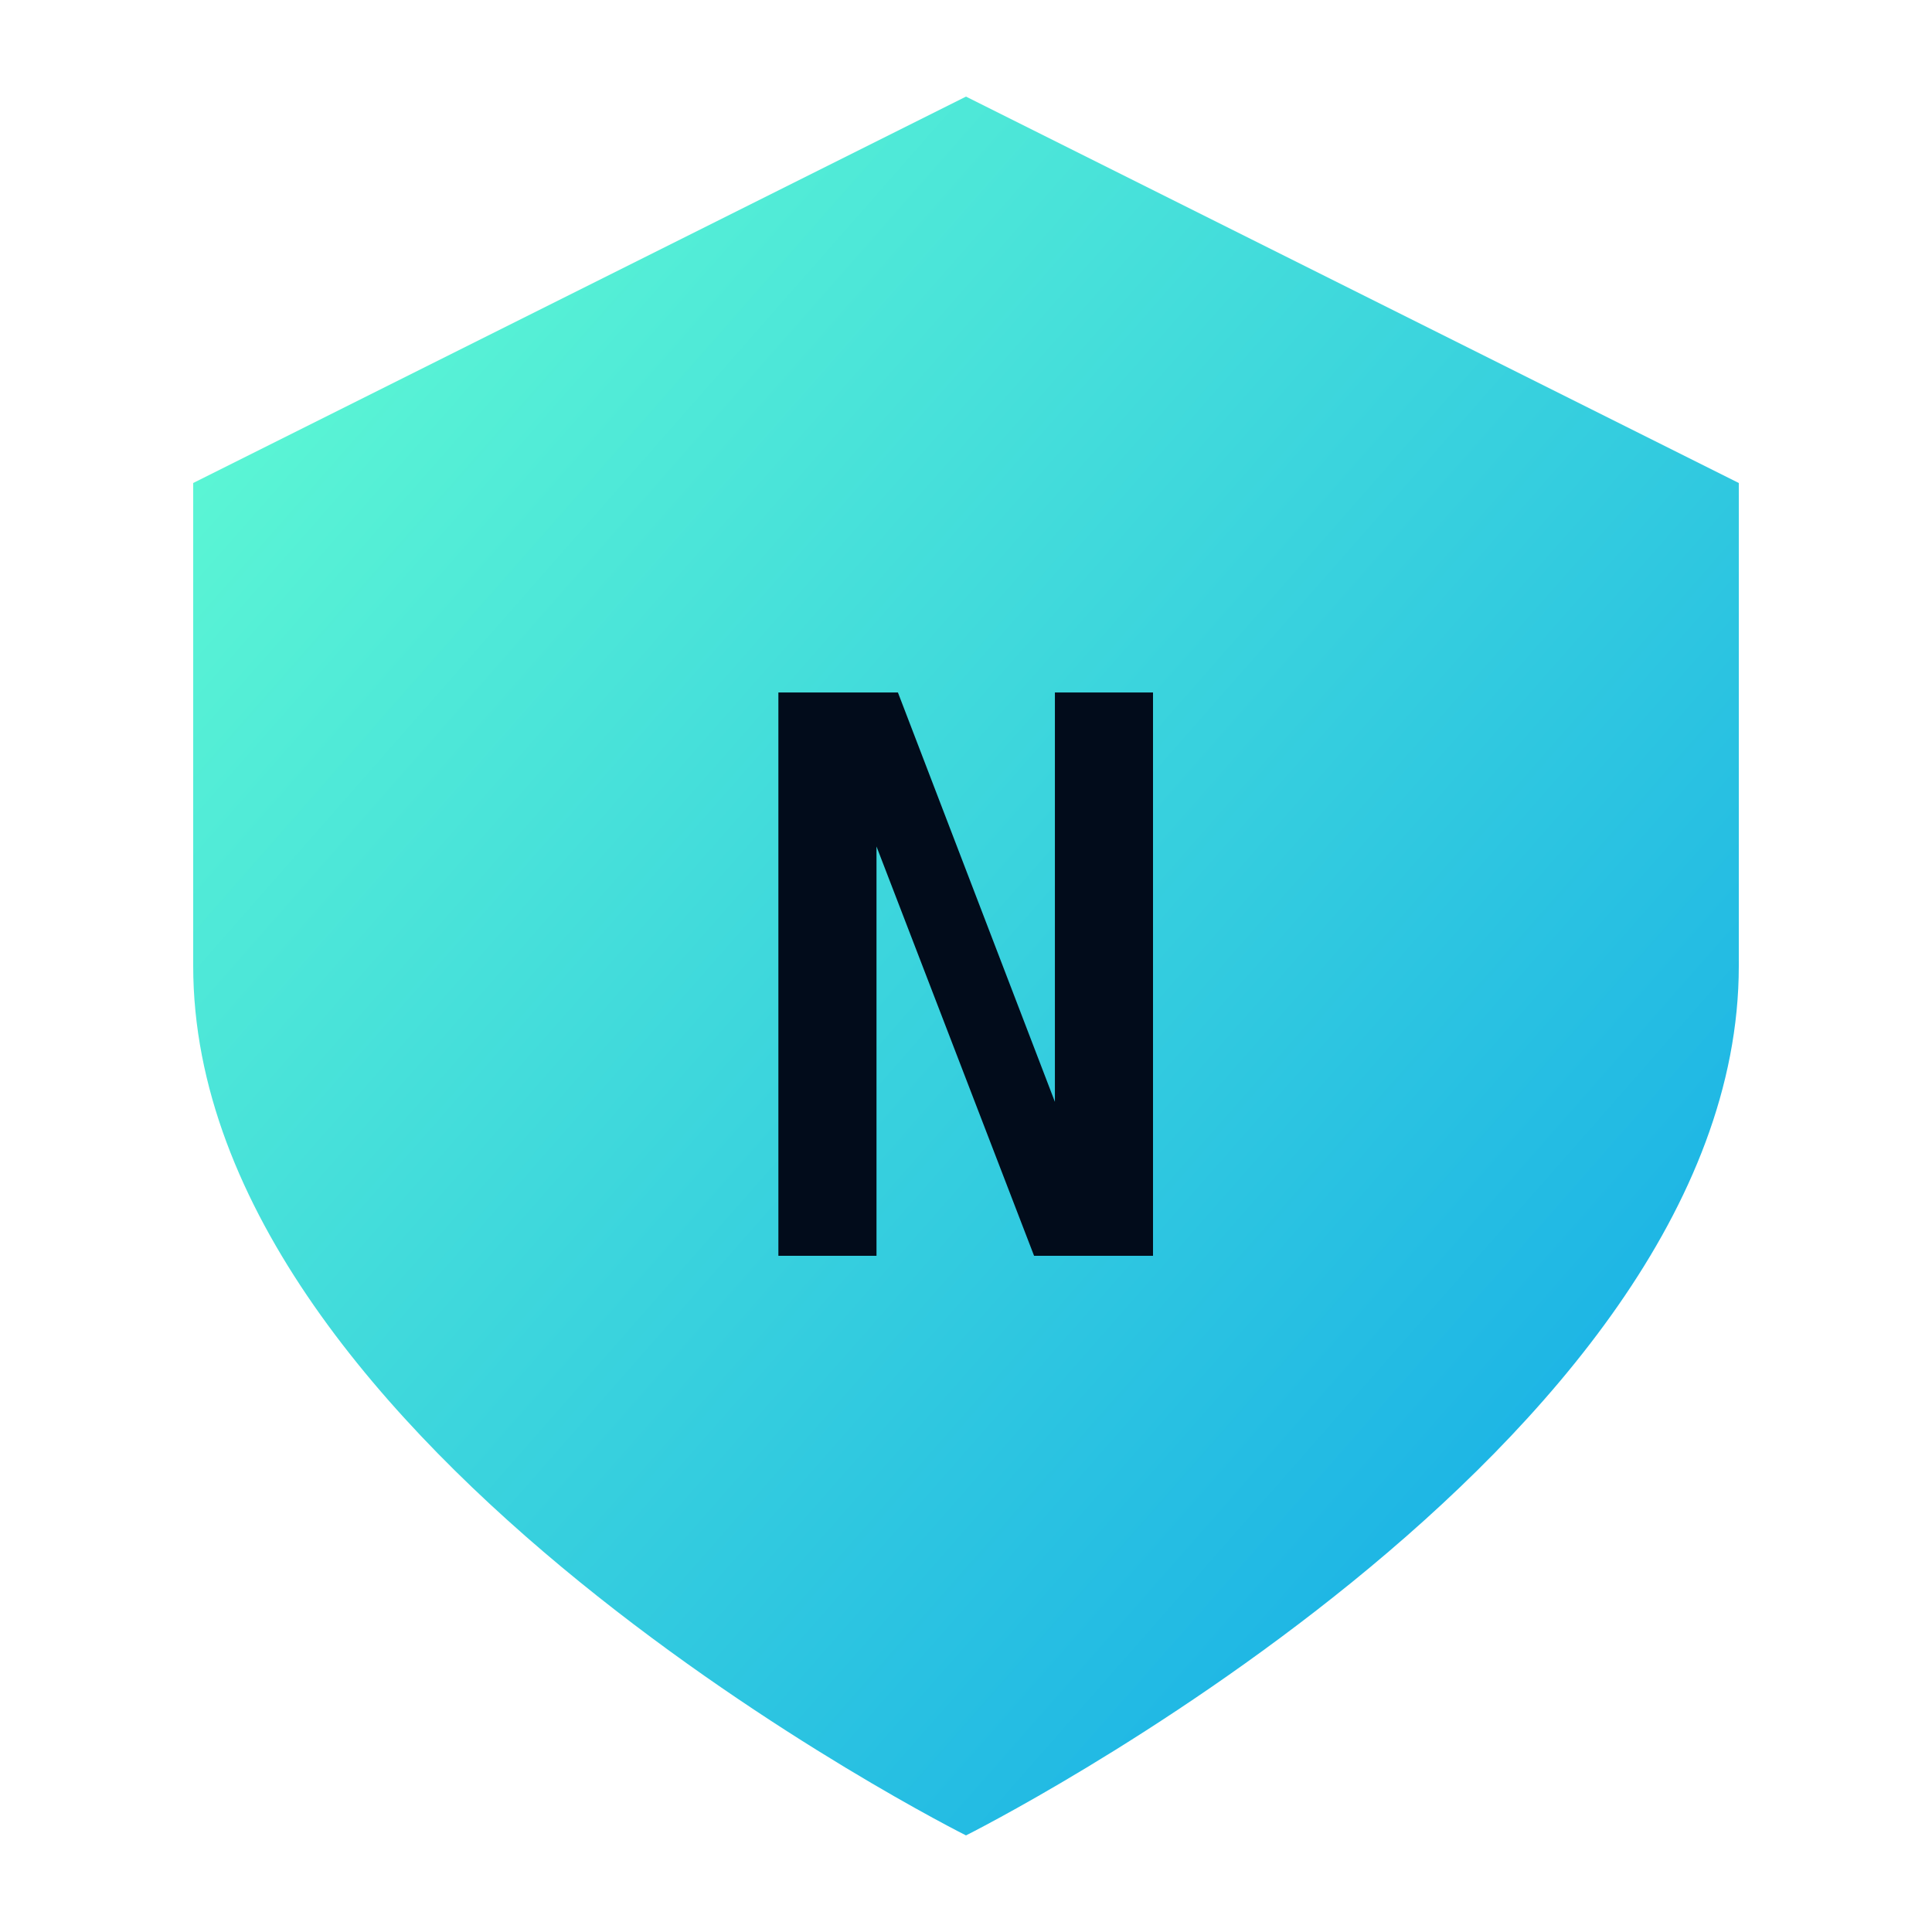
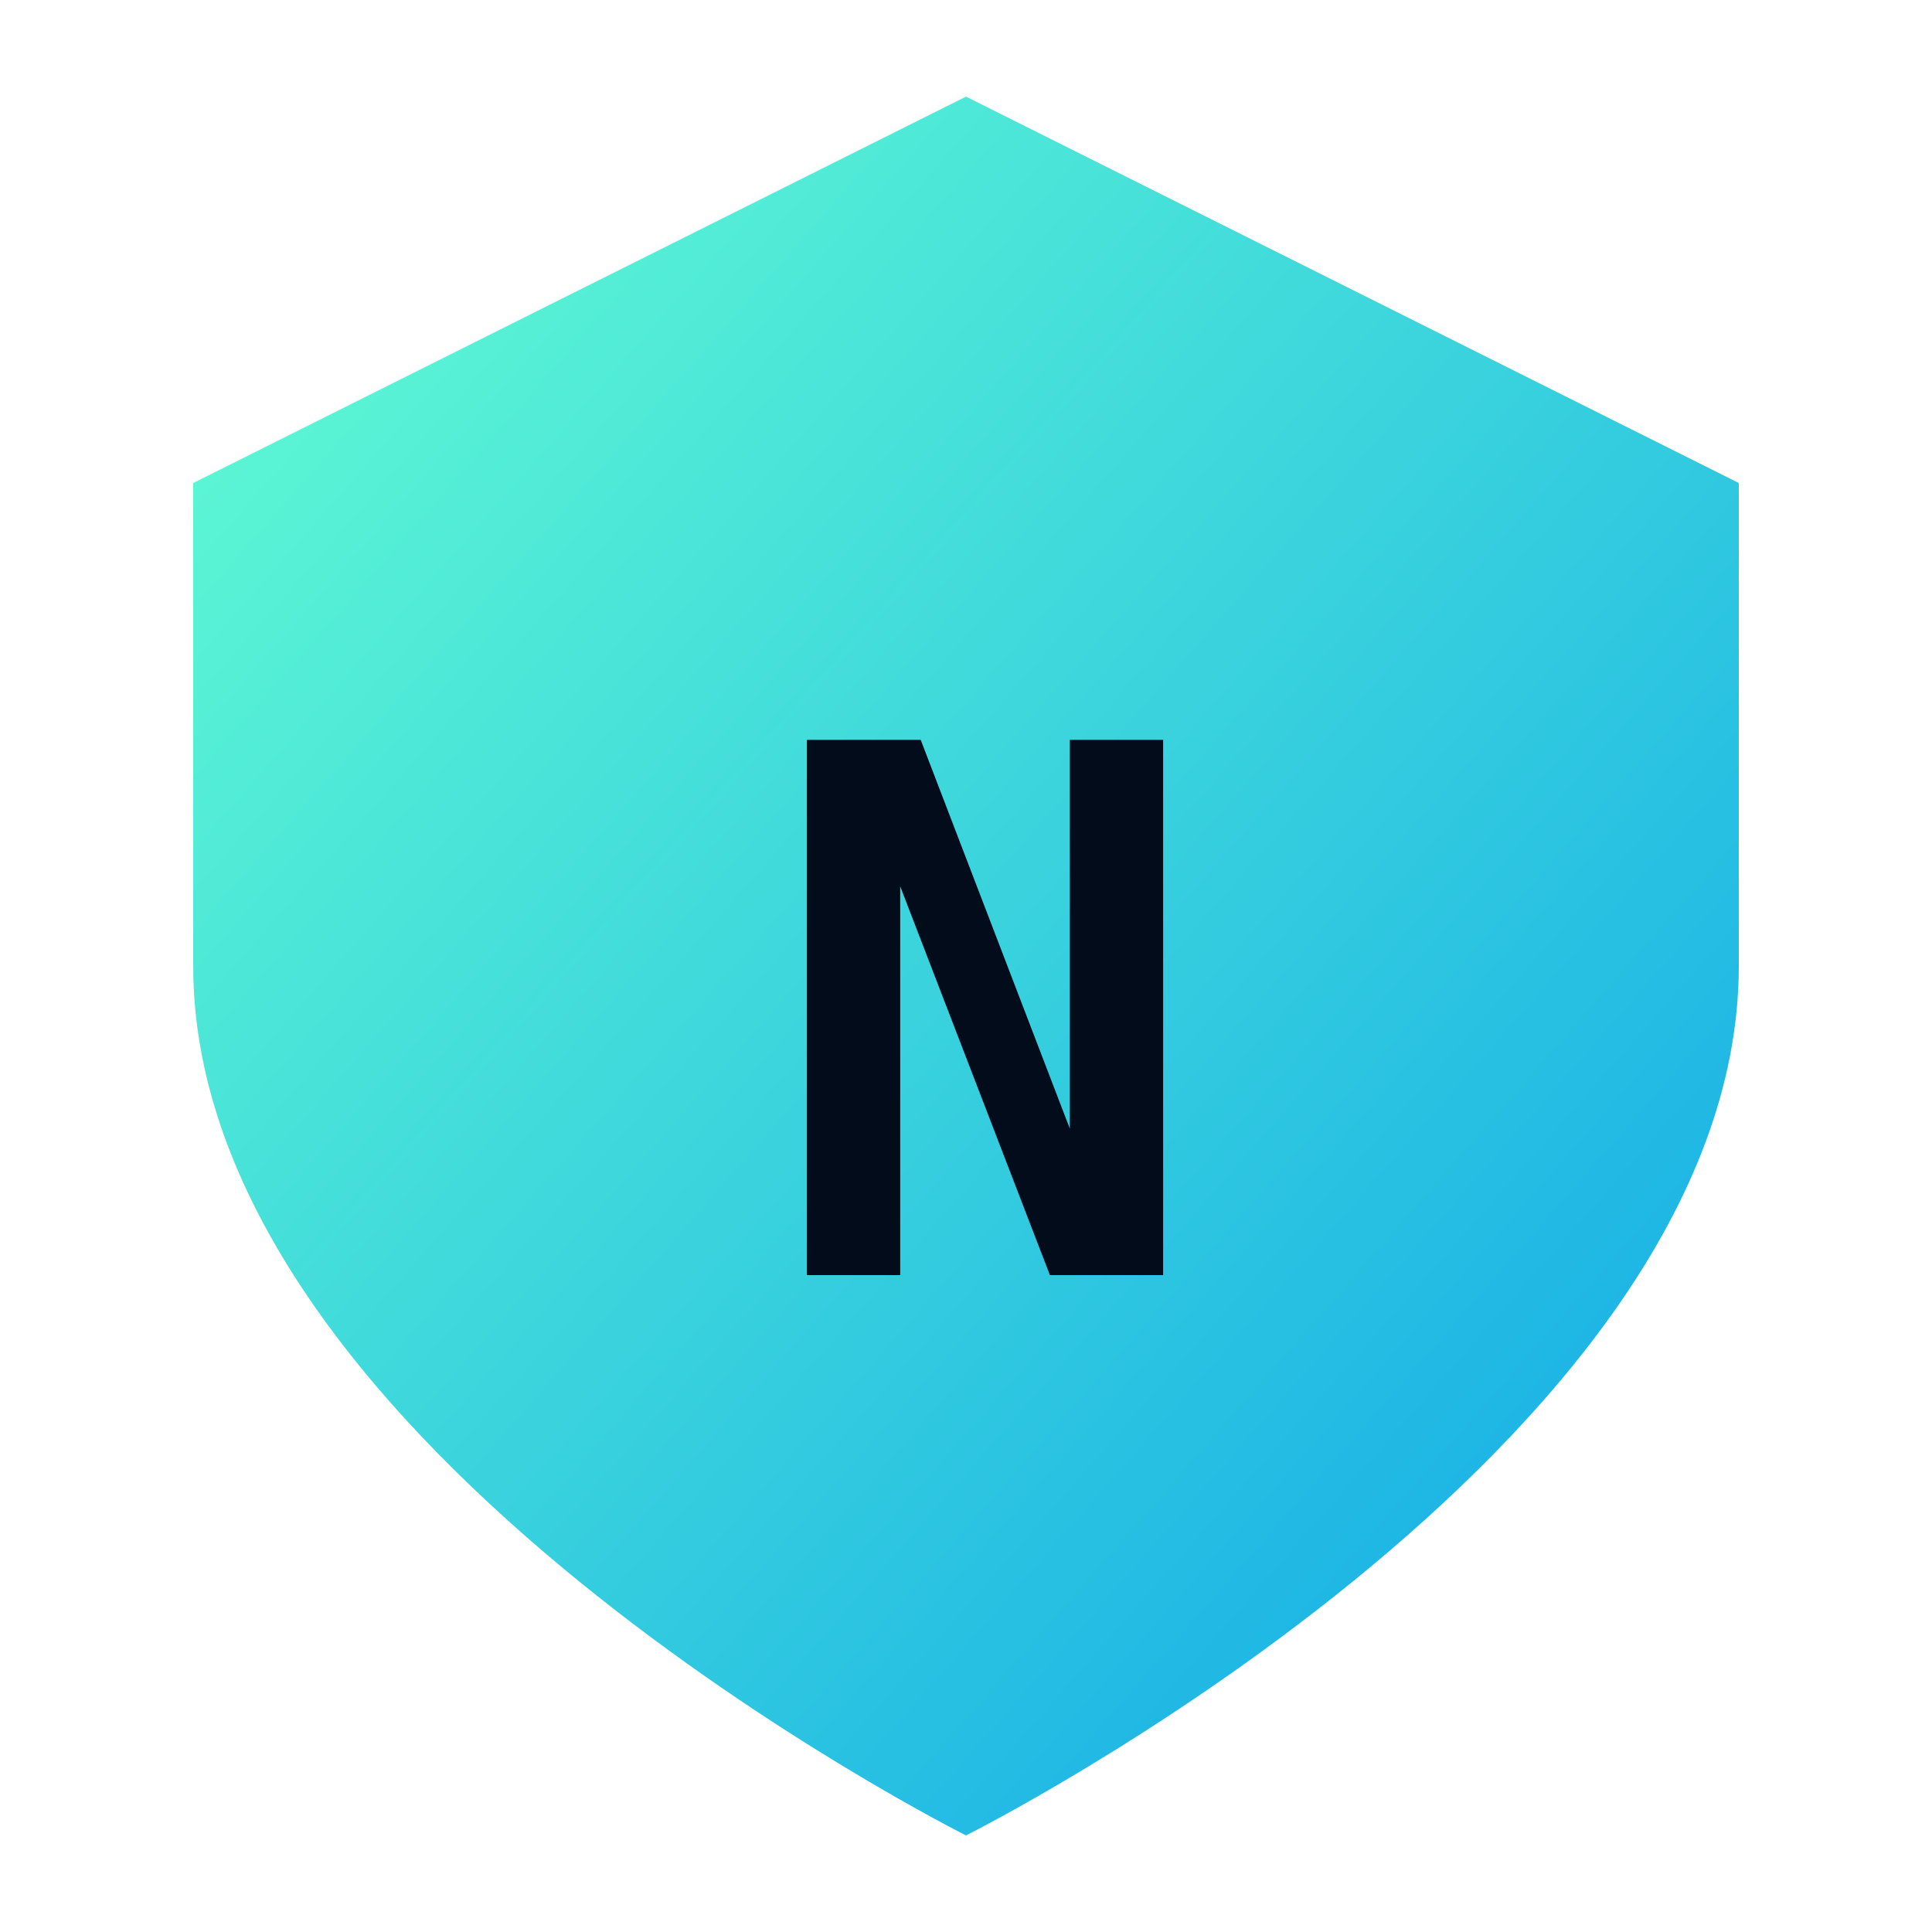
<svg xmlns="http://www.w3.org/2000/svg" viewBox="0 0 100 100">
  <defs>
    <linearGradient id="g" x1="0%" y1="0%" x2="100%" y2="100%">
      <stop offset="0%" style="stop-color:#64ffd2;stop-opacity:1" />
      <stop offset="100%" style="stop-color:#0ea5e9;stop-opacity:1" />
    </linearGradient>
  </defs>
  <path d="M50 5 L10 25 L10 50 C10 75 50 95 50 95 C50 95 90 75 90 50 L90 25 L50 5 Z" fill="url(#g)" />
-   <text x="50" y="65" font-family="monospace" font-size="40" font-weight="bold" fill="#020c1b" text-anchor="middle">N</text>
+   <text x="51" y="66" font-family="monospace" font-size="38" font-weight="900" fill="#020c1b" text-anchor="middle">N</text>
</svg>
